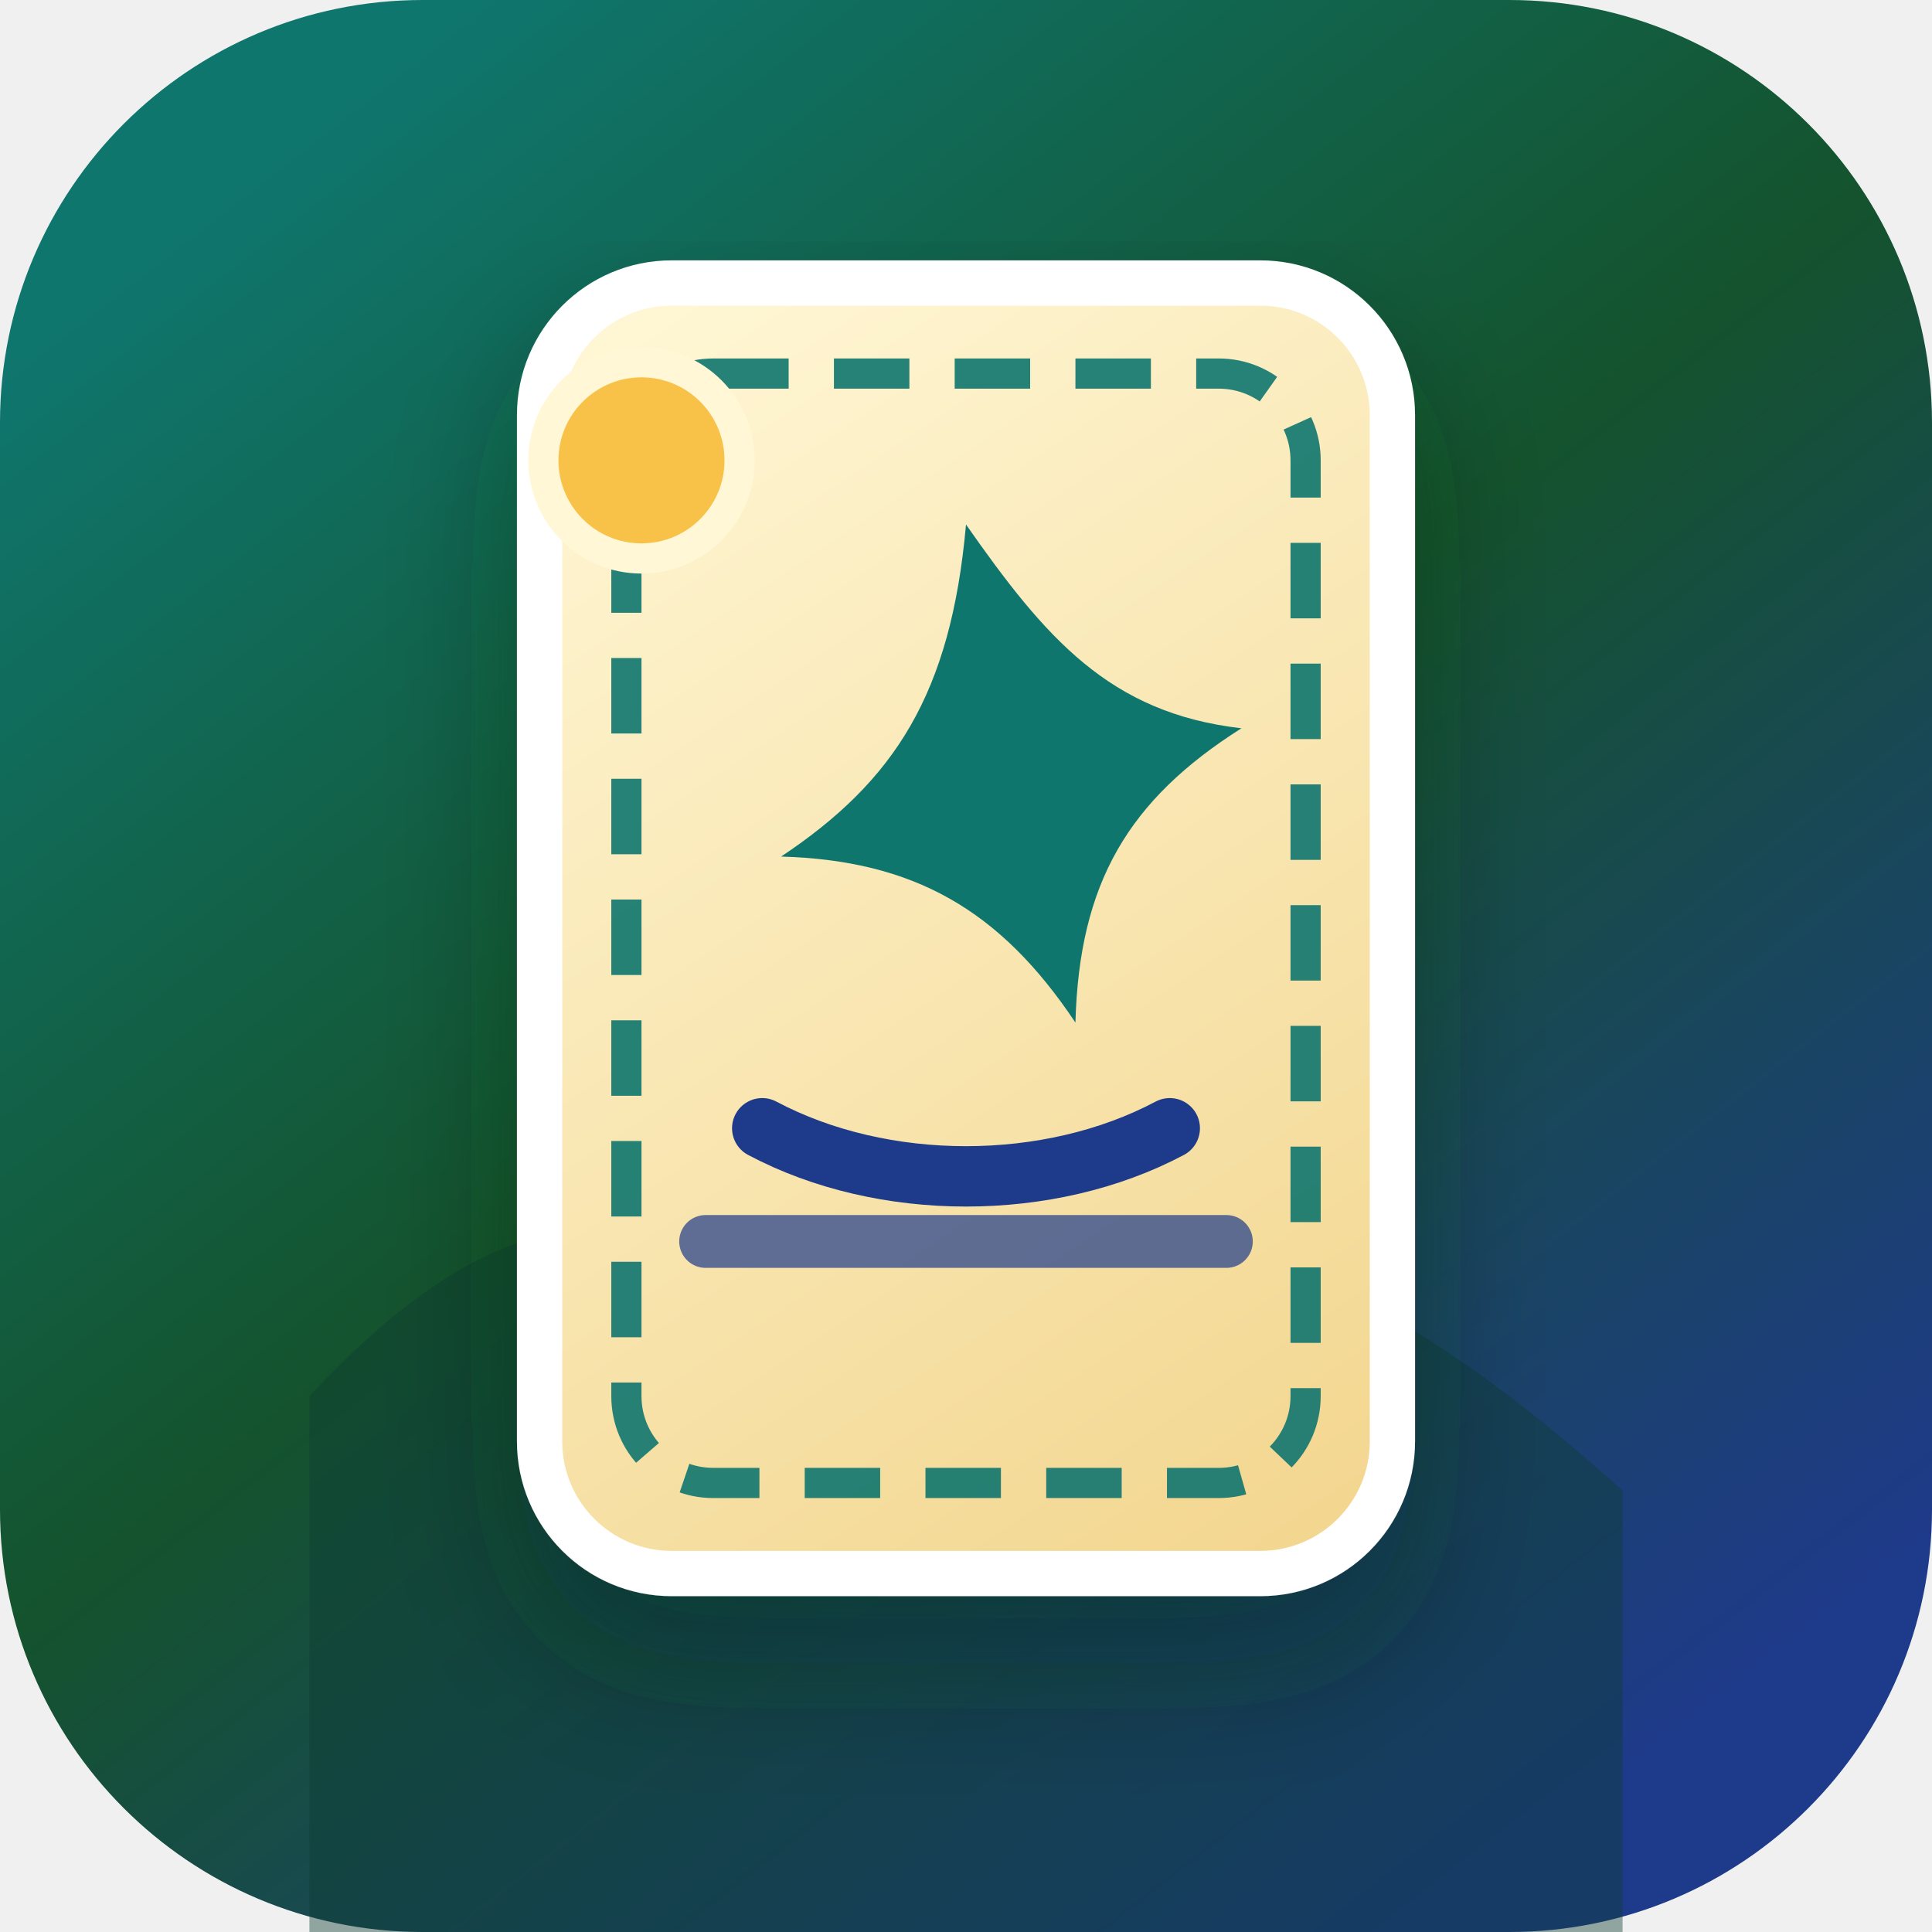
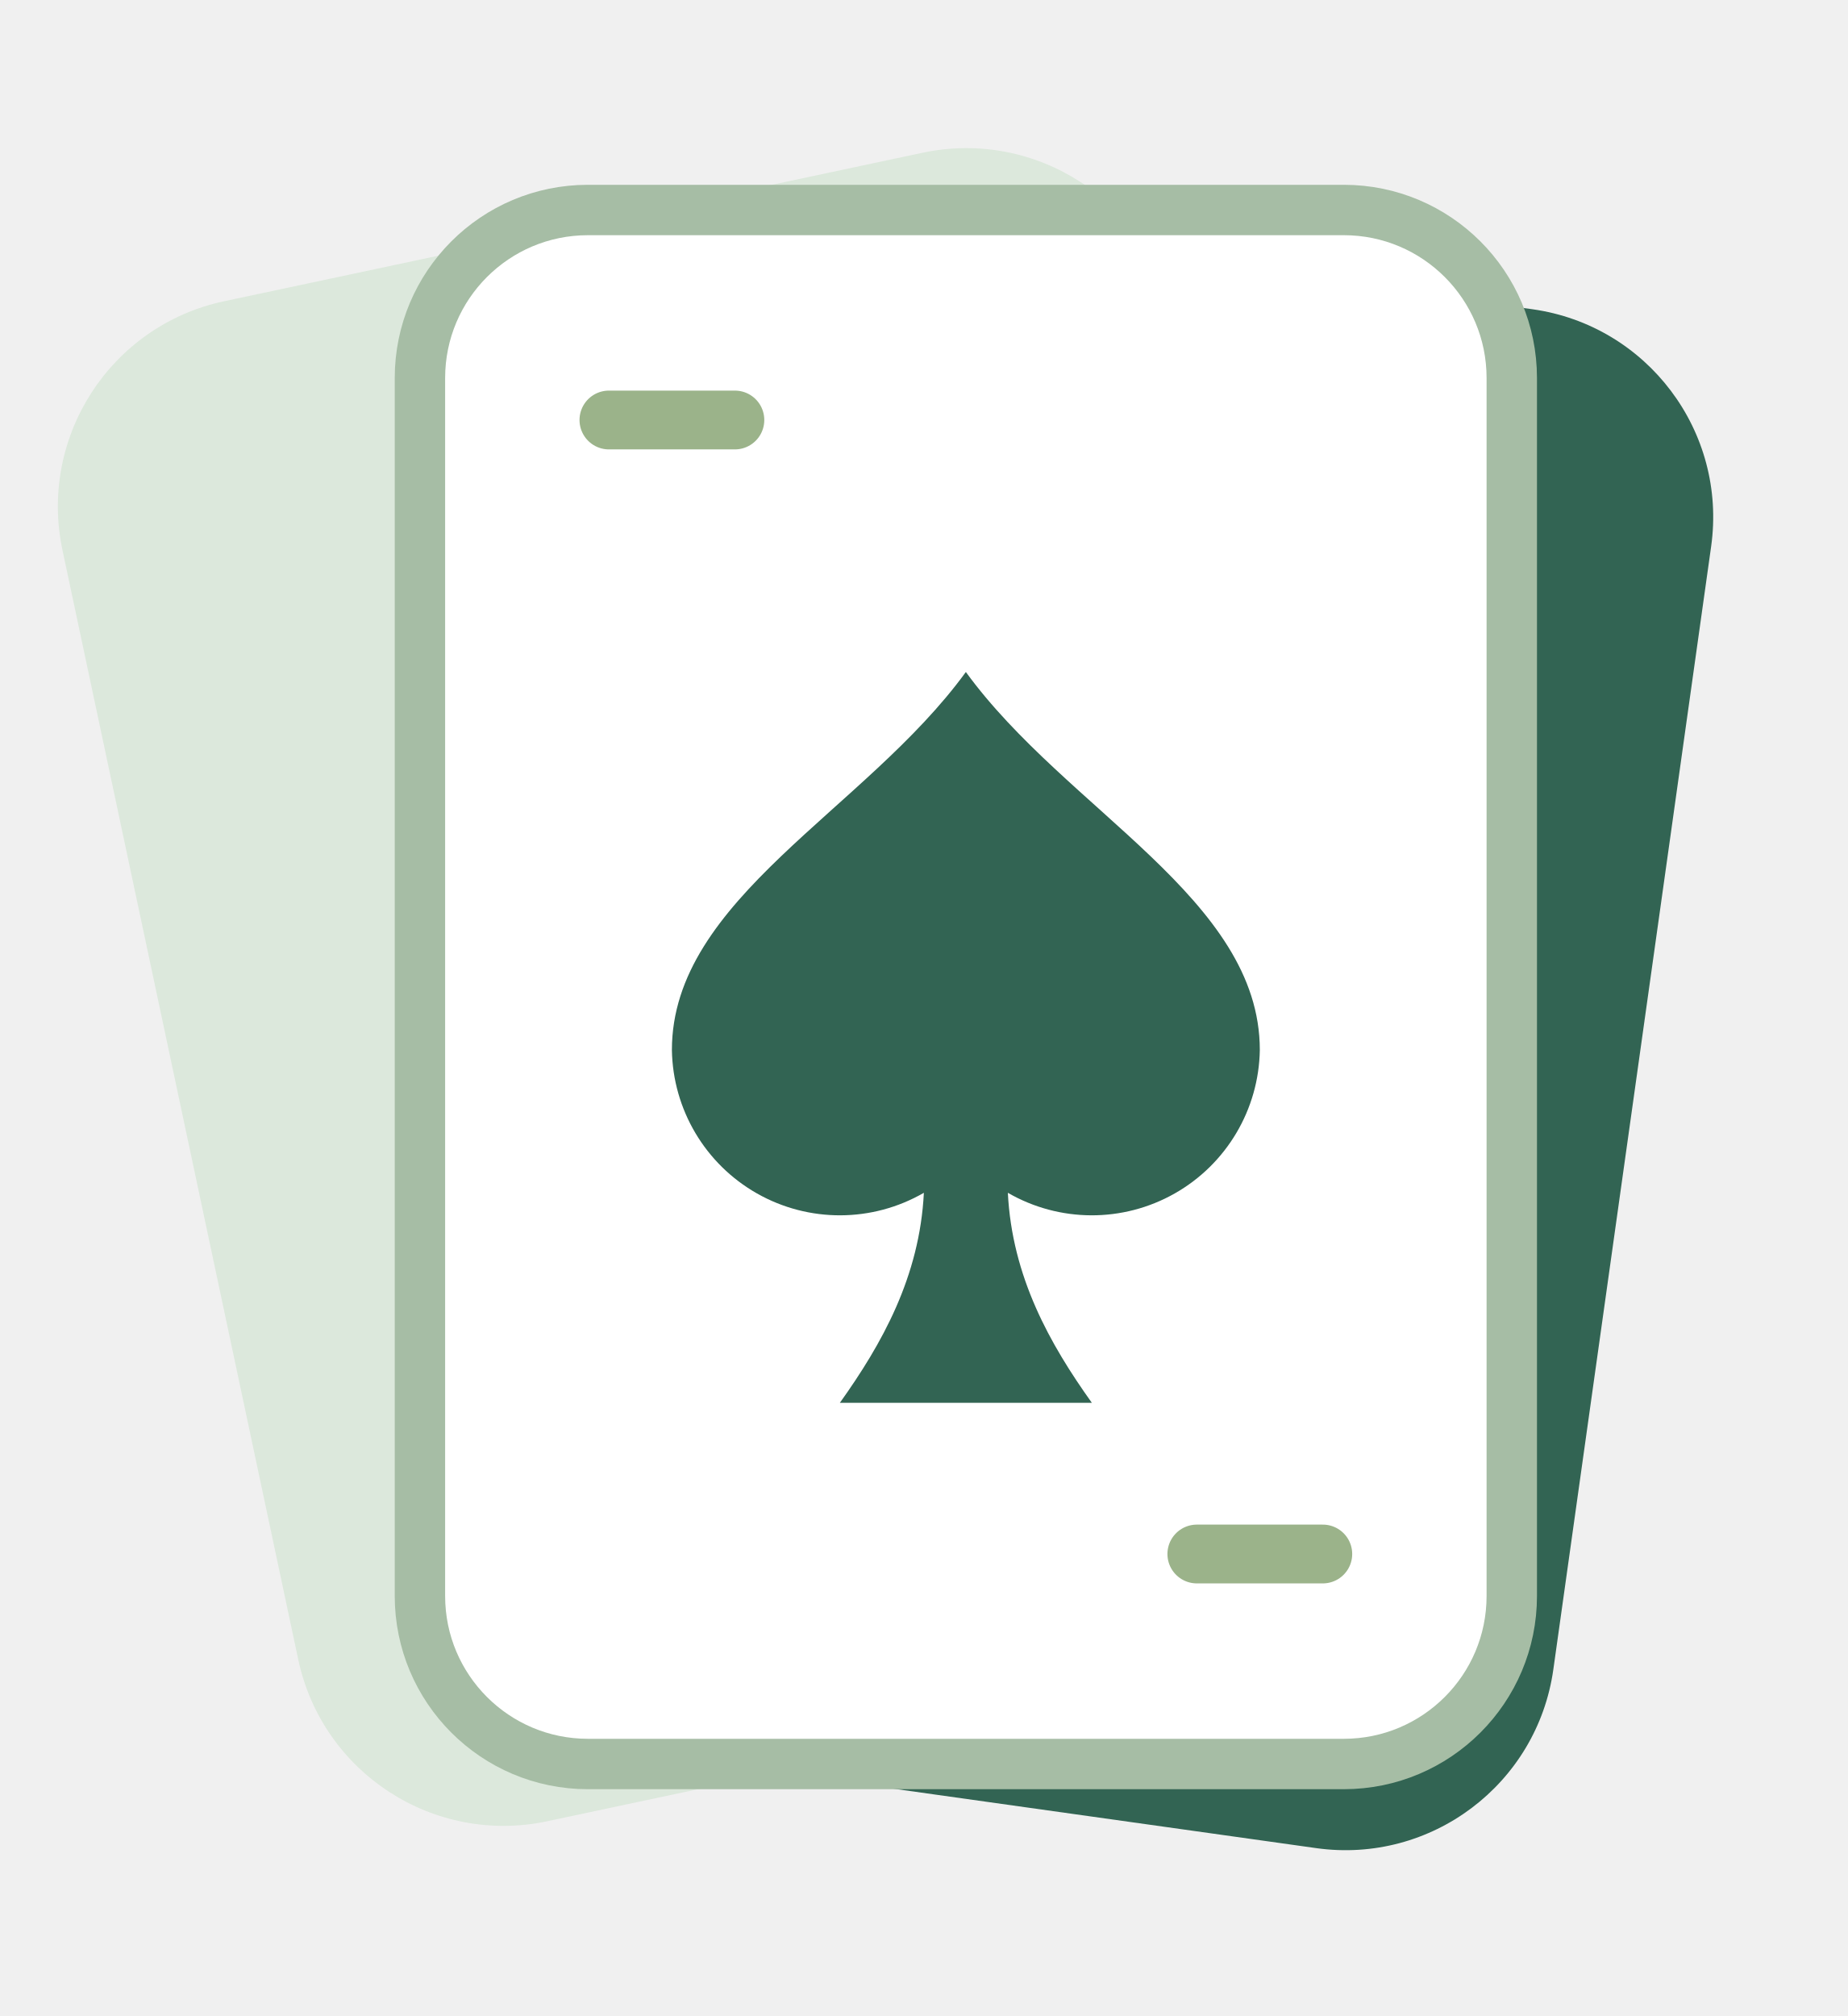
- <svg xmlns="http://www.w3.org/2000/svg" viewBox="0 0 512 512" role="img" aria-label="Scout Card Studio icon">
-   <defs>
-     <linearGradient id="bg" x1="86" y1="28" x2="430" y2="470" gradientUnits="userSpaceOnUse">
-       <stop stop-color="#0f766e" />
-       <stop offset=".48" stop-color="#14532d" />
-       <stop offset="1" stop-color="#1e3a8a" />
-     </linearGradient>
-     <linearGradient id="card" x1="150" y1="86" x2="375" y2="423" gradientUnits="userSpaceOnUse">
-       <stop stop-color="#fff7d6" />
-       <stop offset="1" stop-color="#f2d48b" />
-     </linearGradient>
-     <filter id="shadow" x="80" y="46" width="360" height="430" color-interpolation-filters="sRGB" filterUnits="userSpaceOnUse">
-       <feDropShadow dx="0" dy="18" stdDeviation="18" flood-color="#06281f" flood-opacity=".35" />
-     </filter>
-   </defs>
-   <rect width="512" height="512" rx="112" fill="url(#bg)" />
-   <path d="M82 370c43-46 77-55 117-33 22 13 40 18 66 5 50-25 98-7 165 53v117H82V370z" fill="#0b3b31" opacity=".42" />
-   <g filter="url(#shadow)">
-     <rect x="143" y="75" width="226" height="342" rx="35" fill="url(#card)" stroke="#ffffff" stroke-width="12" />
-     <rect x="166" y="99" width="180" height="294" rx="23" fill="none" stroke="#0f766e" stroke-width="8" stroke-dasharray="20 12" opacity=".9" />
-   </g>
-   <path d="M256 139c21 30 38 50 73 54-30 19-43 41-44 78-20-30-43-43-78-44 30-20 45-43 49-88z" fill="#0f766e" />
-   <path d="M202 299c32 17 76 17 108 0" fill="none" stroke="#1e3a8a" stroke-width="16" stroke-linecap="round" />
-   <path d="M187 329h138" stroke="#1e3a8a" stroke-width="14" stroke-linecap="round" opacity=".7" />
-   <circle cx="170" cy="122" r="26" fill="#f8c147" stroke="#fff7d6" stroke-width="8" />
+ <svg xmlns="http://www.w3.org/2000/svg" viewBox="0 0 44 48" role="img" aria-label="啤牌工房">
+   <rect x="4" y="5" width="27" height="37" rx="5" fill="#dce8dc" transform="rotate(-12 17.5 23.5)" />
+   <rect x="12" y="6" width="27" height="37" rx="5" fill="#326453" transform="rotate(8 25.5 24.5)" />
+   <rect x="10" y="5" width="26" height="37" rx="4" fill="#fff" stroke="#a6bda5" stroke-width="1.2" />
+   <path d="M23 16c-2.4 3.3-7 5.4-7 9a4 4 0 0 0 6 3.4c-.1 2-1 3.6-2 5h6c-1-1.4-1.9-3-2-5a4 4 0 0 0 6-3.4c0-3.6-4.6-5.7-7-9Z" fill="#326453" />
+   <path d="M14.5 10h3M28.5 37h3" stroke="#9bb38a" stroke-linecap="round" stroke-width="1.4" />
</svg>
